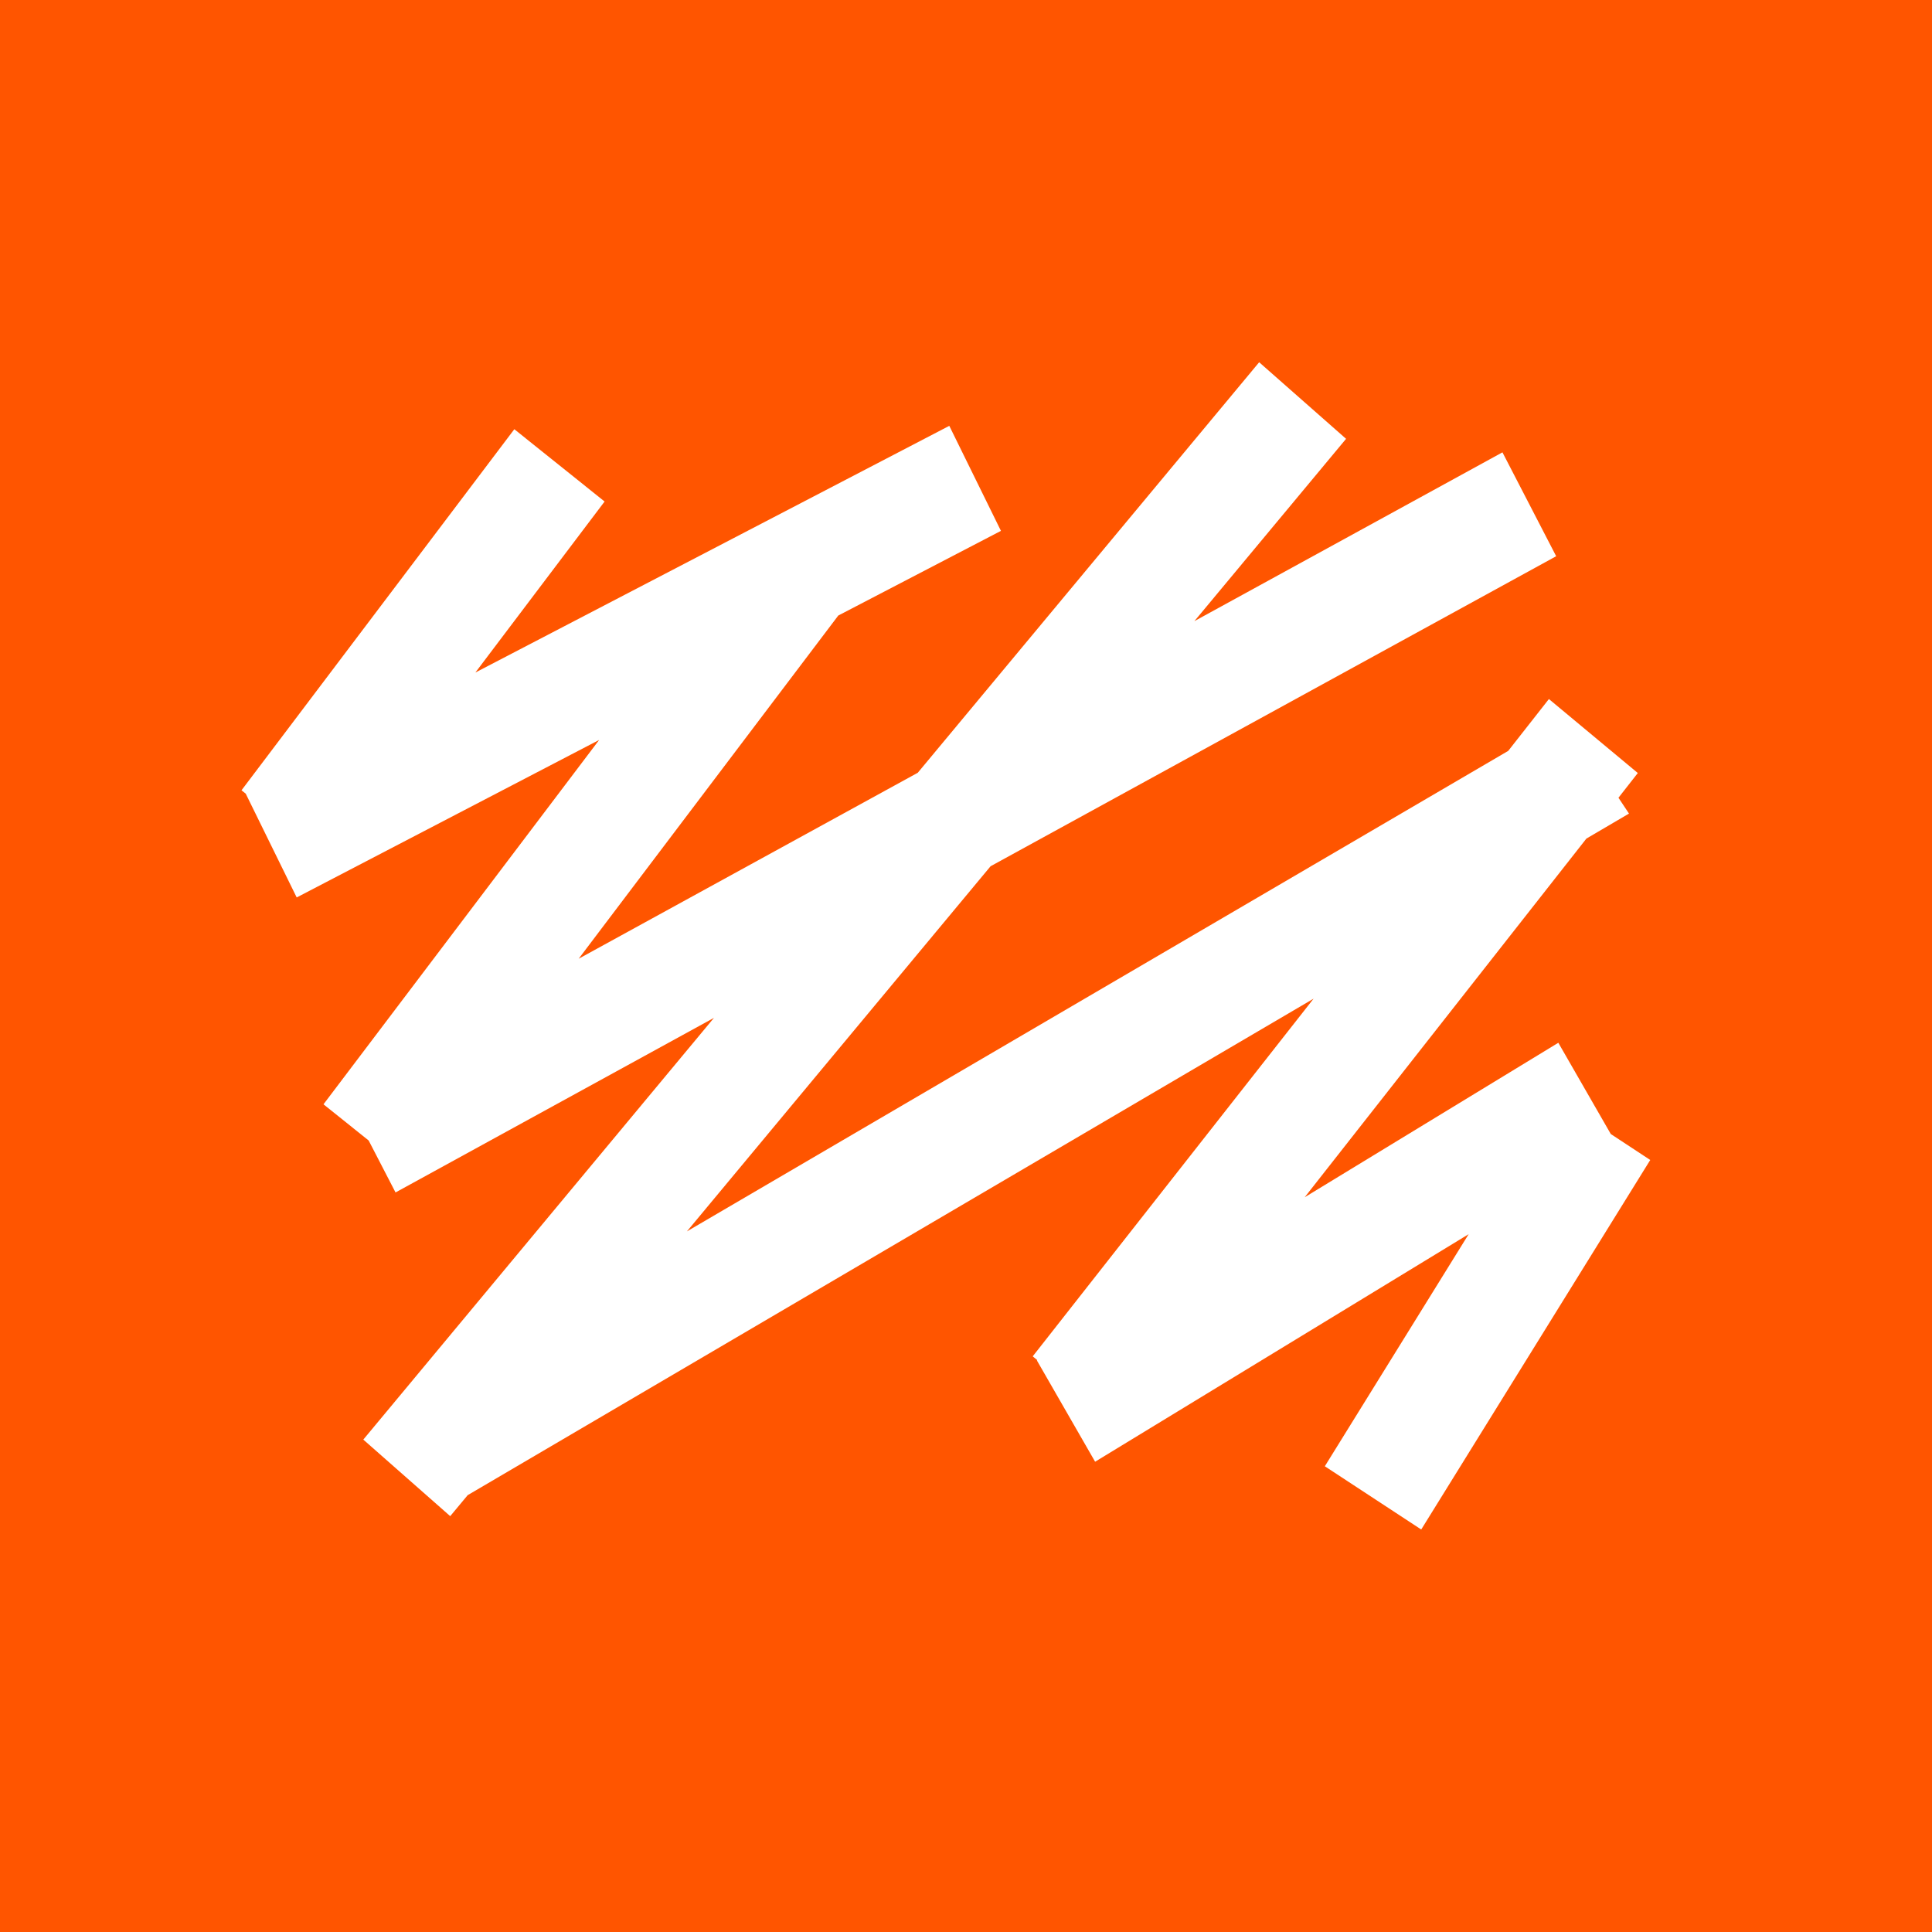
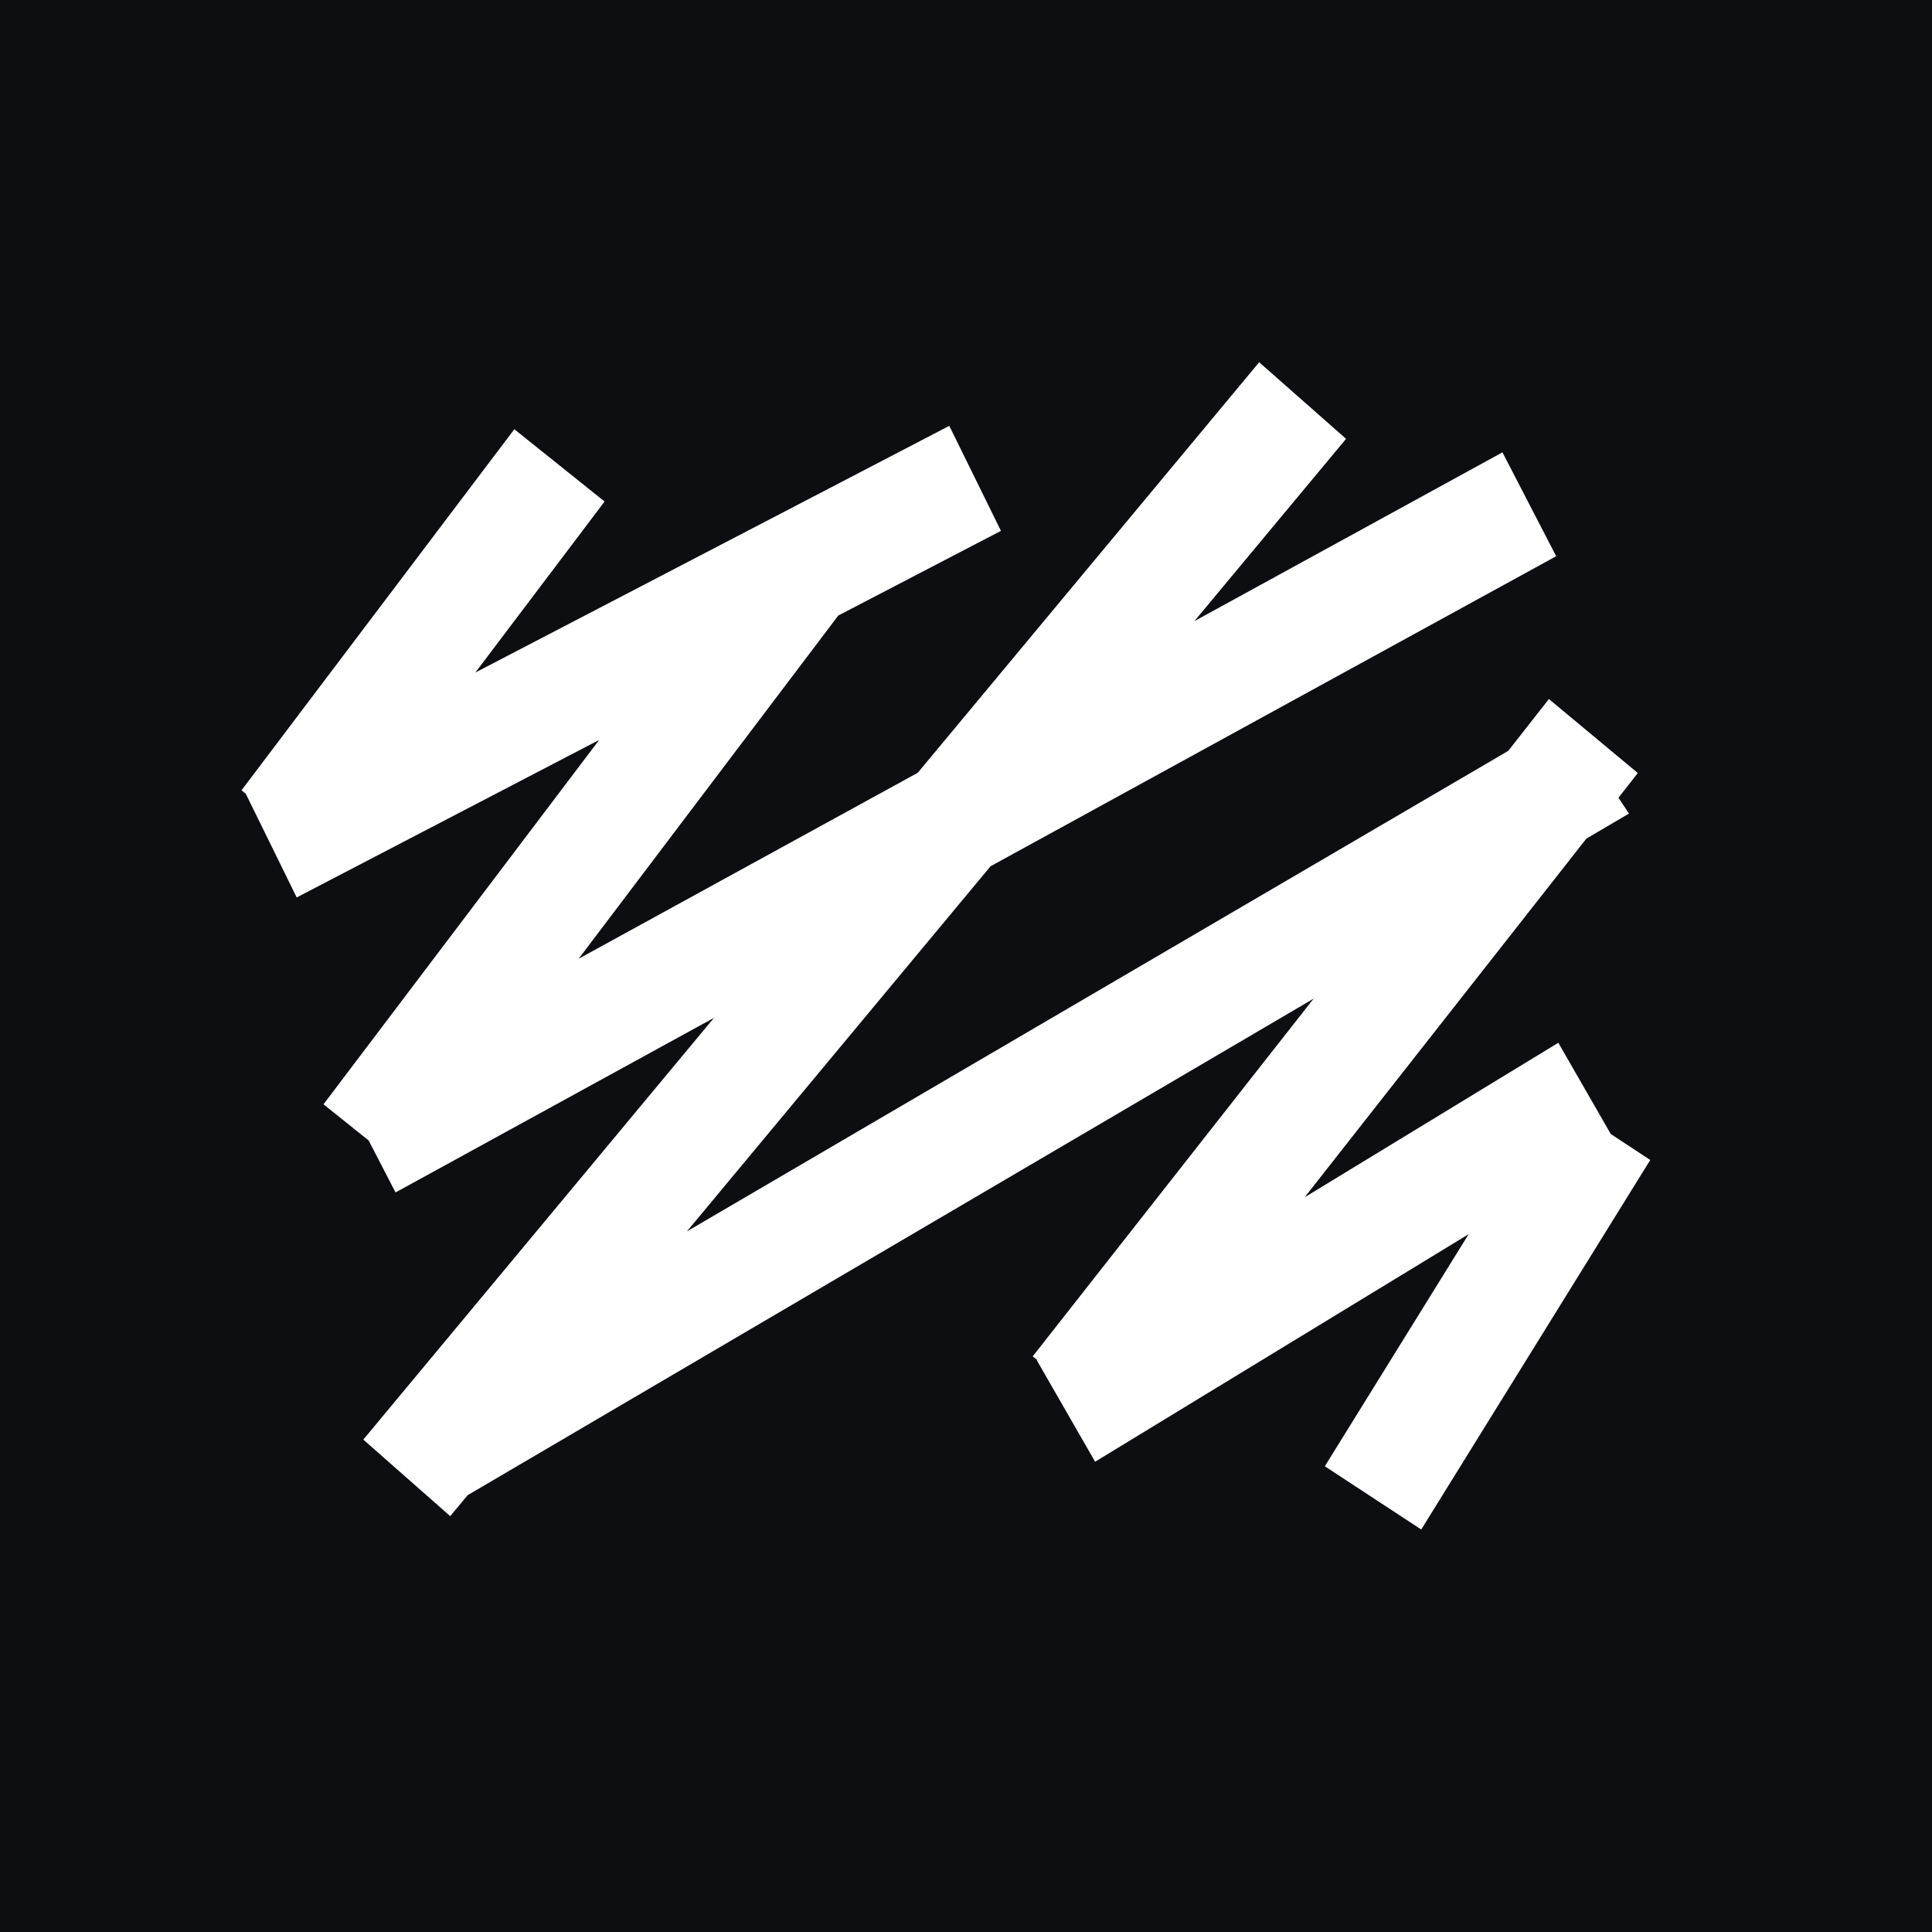
<svg xmlns="http://www.w3.org/2000/svg" viewBox="0 0 128 128">
-   <path fill="#F50" d="M0 0H128V128H0ZM106.718 75.131L103.243 69.086L86.439 79.321L105.103 55.558L107.925 53.902L107.227 52.853L108.509 51.215L102.619 46.313L99.924 49.748L45.51 81.583L65.629 57.39L103.101 36.851L99.541 29.969L79.131 41.152L89.181 29.073L83.423 24L60.804 51.198L38.339 63.518L55.538 40.781L66.315 35.171L62.893 28.213L31.494 44.557L40.056 33.227L34.075 28.437L16 52.359L16.28 52.582L19.657 59.458L39.695 49.024L21.432 73.163L24.425 75.561L26.205 79.003L47.302 67.436L24.07 95.377L29.828 100.449L30.984 99.059L87.029 66.164L68.421 89.861L68.725 90.115L68.697 90.133L72.554 96.843L97.303 81.766L87.773 97.144L94.16 101.333L109.333 76.852L106.718 75.131Z" />
+   <path fill="#0D0E12" d="M0 0H128V128H0ZM106.718 75.131L103.243 69.086L86.439 79.321L105.103 55.558L107.925 53.902L107.227 52.853L108.509 51.215L102.619 46.313L99.924 49.748L45.51 81.583L65.629 57.39L103.101 36.851L99.541 29.969L79.131 41.152L89.181 29.073L83.423 24L60.804 51.198L38.339 63.518L55.538 40.781L66.315 35.171L62.893 28.213L31.494 44.557L40.056 33.227L34.075 28.437L16 52.359L16.28 52.582L19.657 59.458L39.695 49.024L21.432 73.163L24.425 75.561L26.205 79.003L47.302 67.436L24.07 95.377L29.828 100.449L30.984 99.059L87.029 66.164L68.421 89.861L68.725 90.115L68.697 90.133L72.554 96.843L97.303 81.766L87.773 97.144L94.16 101.333L109.333 76.852L106.718 75.131Z" />
</svg>
